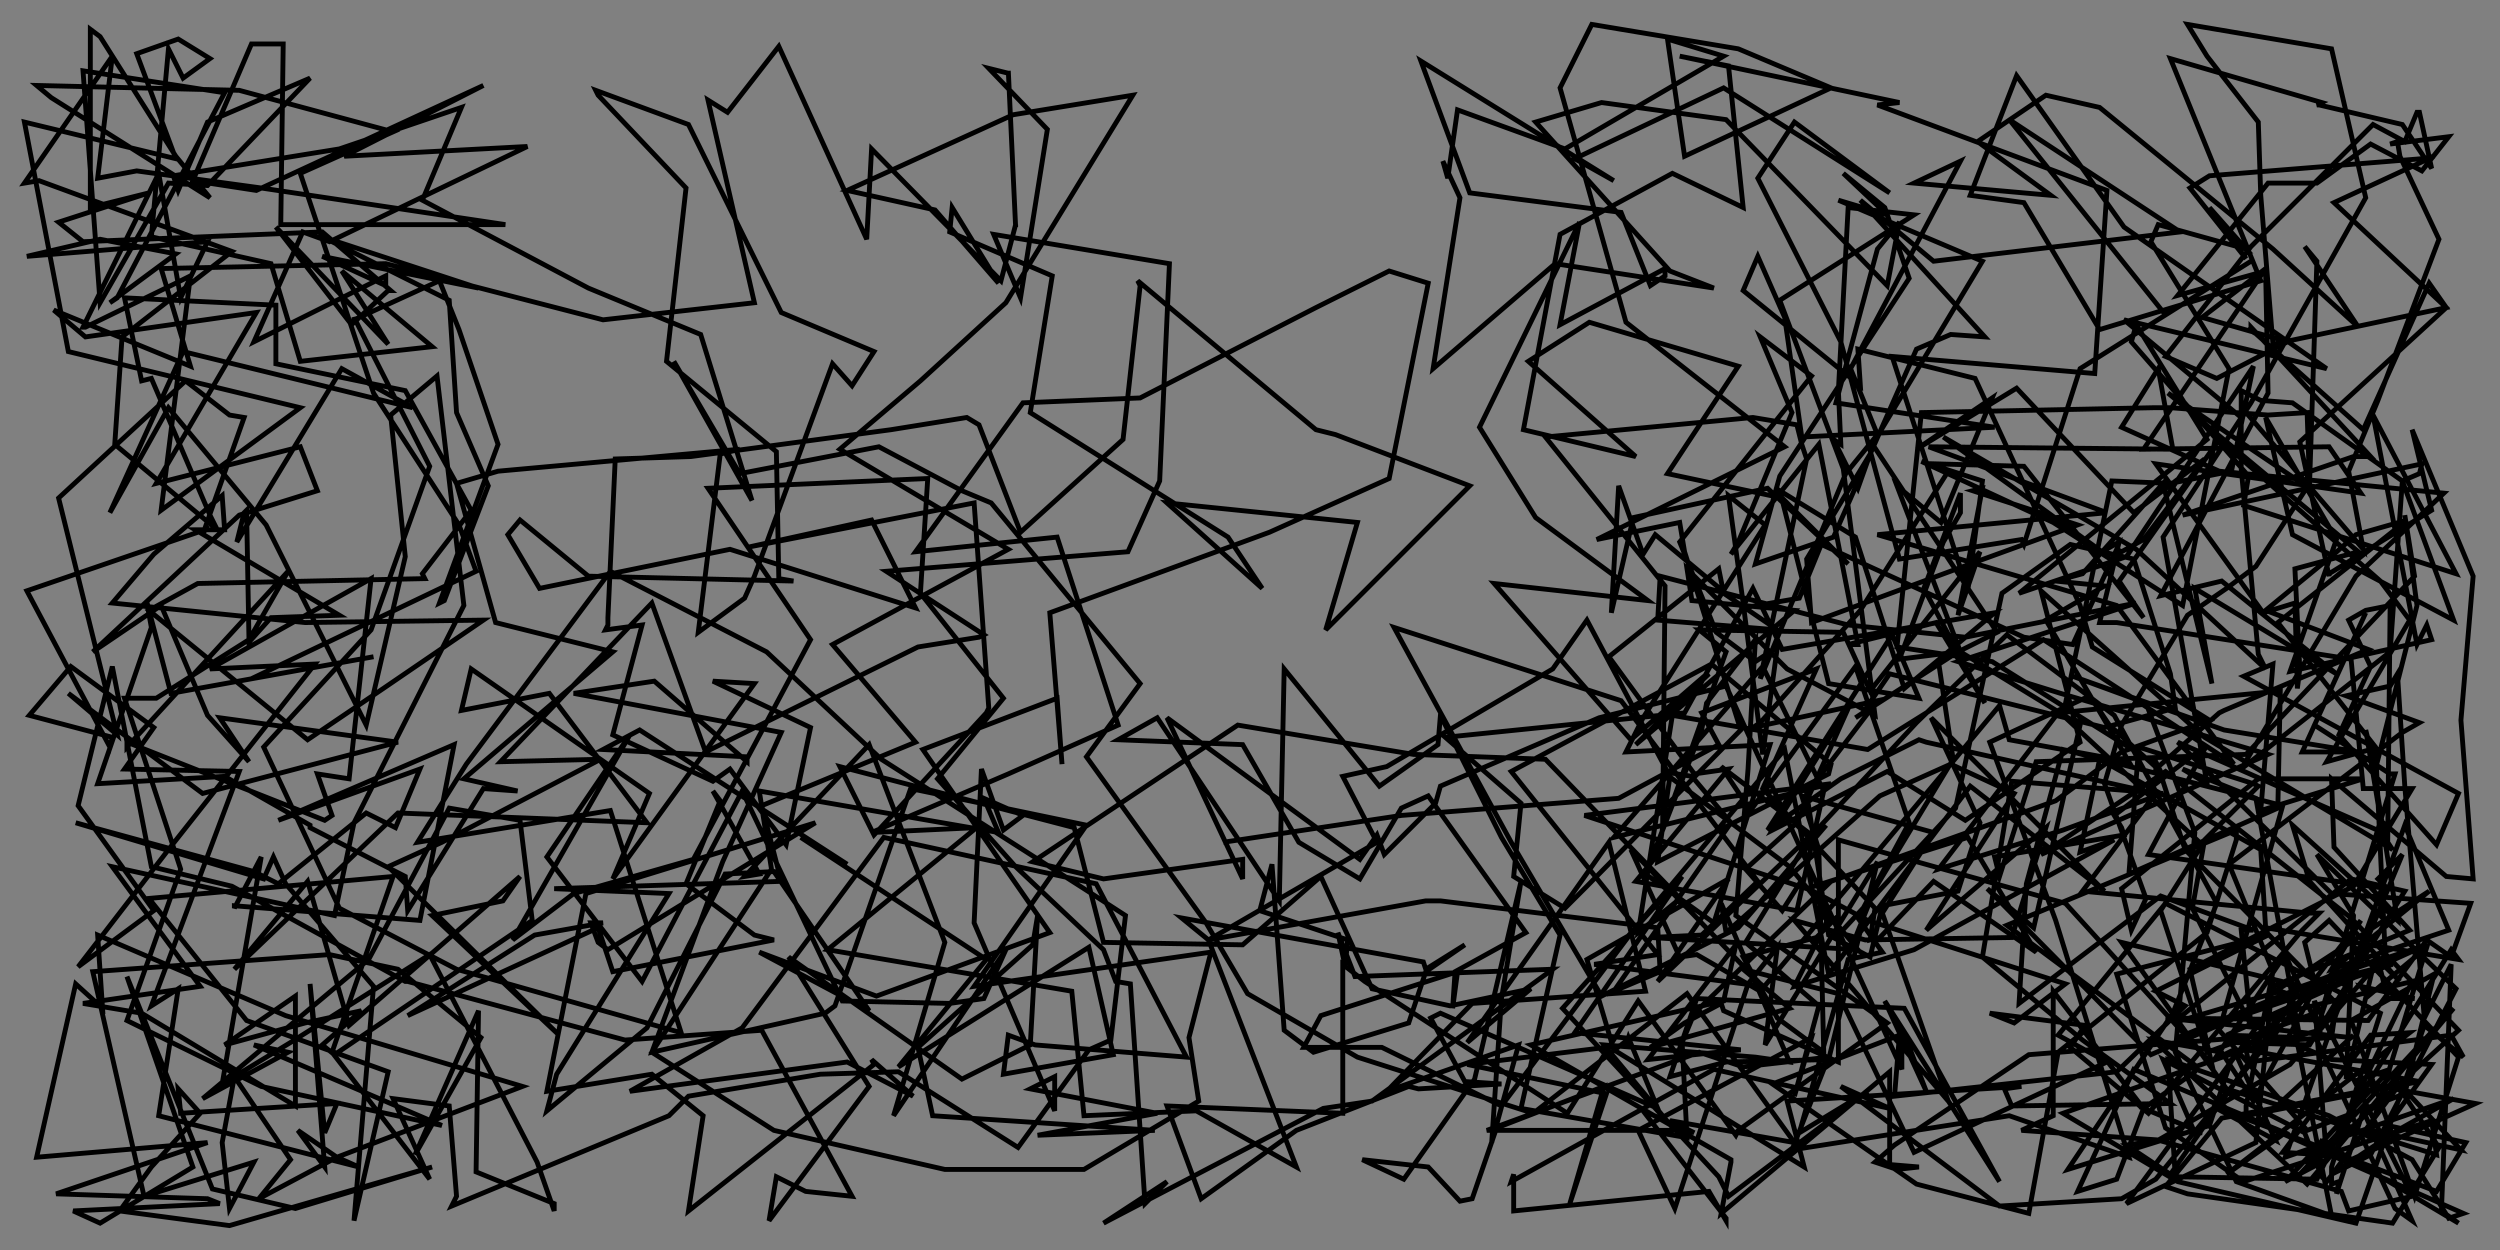
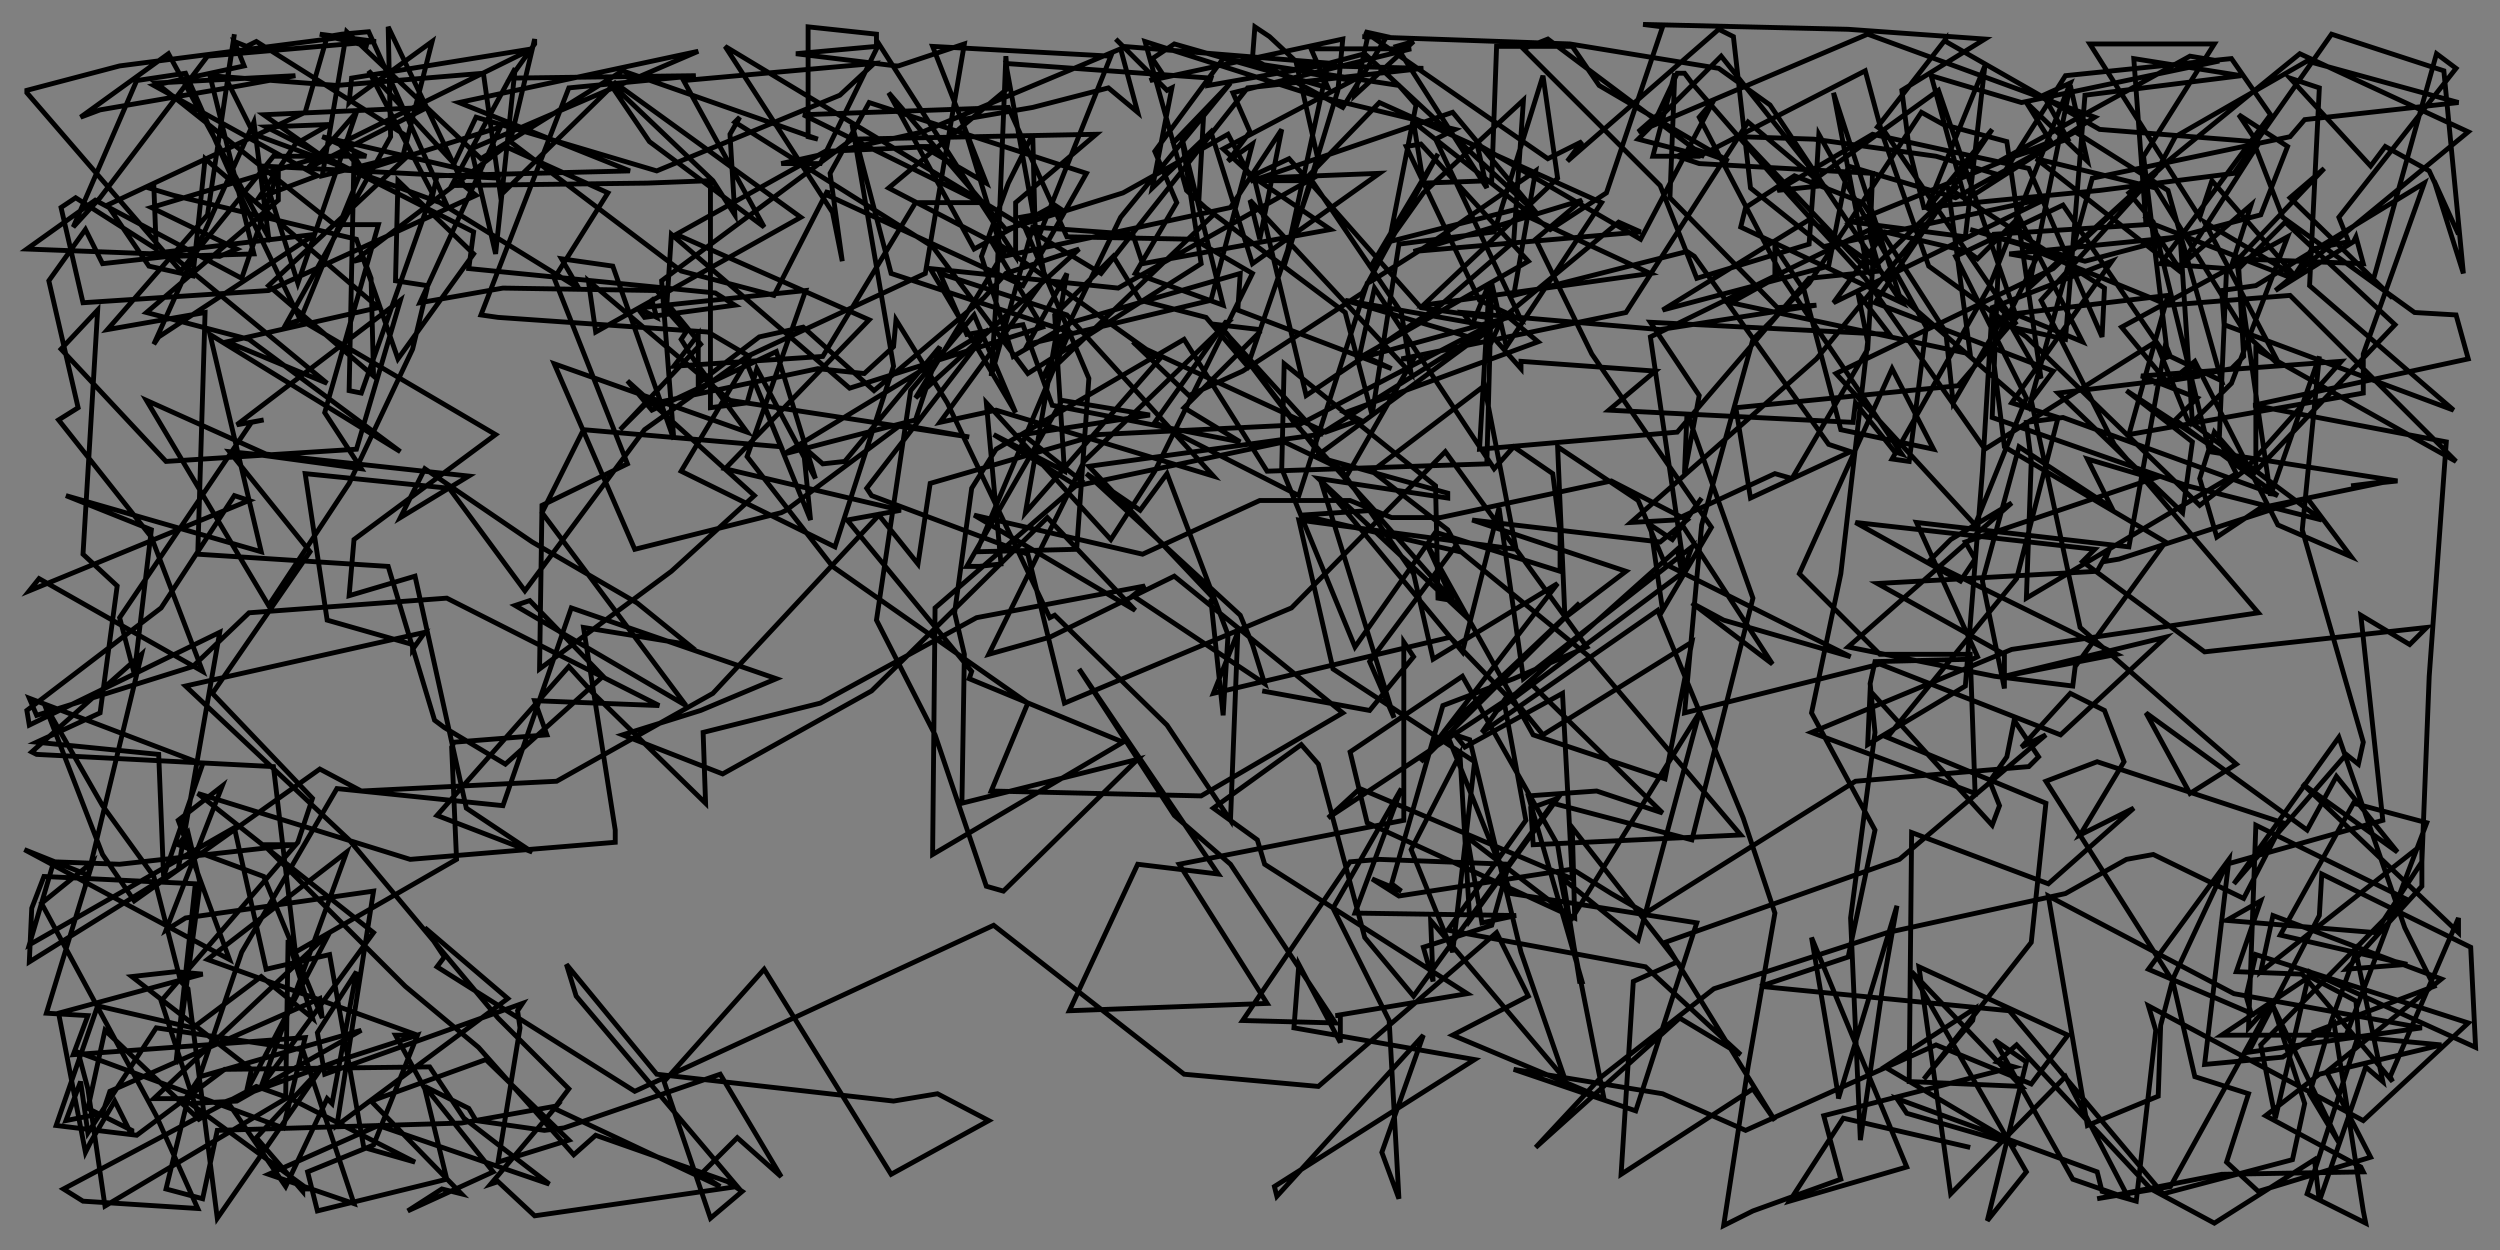
<svg xmlns="http://www.w3.org/2000/svg" viewBox="0 0 1024 512" width="1024" height="512">
  <rect fill="gray" width="1024" height="512" />
-   <path fill="none" stroke="#000000" stroke-width="2" d="M501 345 574 334 663 327 704 305 697 292 744 274 722 323 768 372 766 385 770 384 792 361 834 390 806 343 740 364 649 334 750 321 661 343 722 273 747 324 736 373 670 361 708 315 694 317 659 269 704 233 706 243 728 258 679 254 680 236 757 256 805 261 875 247 802 271 844 284 929 309 836 350 887 316 963 376 1007 422 942 481 1005 413 945 485 882 426 910 431 923 451 947 407 931 401 924 468 871 493 927 417 988 402 949 483 891 482 888 434 954 457 988 475 1003 499 1009 497 1009 497 925 460 964 424 963 425 887 417 970 418 994 385 1004 392 1012 370 955 366 892 304 976 341 969 299 973 315 990 248 985 211 989 236 920 309 834 312 819 359 817 351 870 342 869 339 866 334 904 305 880 350 978 364 974 360 984 350 957 415 936 474 1005 450 982 463 955 481 971 473 971 473 1006 405 949 350 964 375 961 442 973 392 983 402 946 361 939 338 982 377 971 307 953 312 987 254 975 238 909 180 868 238 878 253 829 191 793 190 798 193 762 250 721 296 718 298 769 287 740 325 749 383 766 392 771 371 802 365 811 337 791 294 862 365 807 322 749 399 731 307 669 381 615 453 566 429 534 429 541 416 597 398 595 413 596 398 625 382 585 326 574 331 557 360 532 345 509 305 458 303 474 294 524 369 526 274 565 322 589 305 590 293 615 343 639 383 623 454 691 466 689 427 694 415 750 361 842 328 869 308 905 295 857 265 852 248 809 155 761 143 762 158 714 119 720 105 731 130 738 179 817 175 752 165 769 102 778 91 773 117 707 49 656 42 629 50 684 111 702 118 637 108 587 151 598 81 591 66 593 73 597 45 641 61 706 23 706 23 683 16 690 64 750 36 712 20 652 10 639 36 666 132 731 183 654 221 688 214 690 226 713 299 650 363 641 372 620 359 623 329 592 302 690 292 718 241 730 266 817 251 780 282 760 220 729 201 749 280 786 286 775 260 724 340 754 319 786 303 789 304 883 325 853 365 946 374 950 374 943 381 880 456 848 429 854 420 815 415 825 419 846 403 765 377 737 362 730 373 715 356 736 337 758 288 726 340 773 316 805 336 852 304 836 242 903 302 980 348 978 345 979 248 969 250 962 254 971 273 958 301 998 346 1007 325 919 277 931 272 926 332 968 319 925 319 869 364 873 381 879 368 862 321 869 297 896 252 912 241 924 232 946 198 949 107 944 101 966 134 931 102 860 44 838 39 810 58 840 80 784 75 803 66 758 151 769 178 756 194 721 278 740 188 738 182 736 174 718 171 633 179 682 240 681 340 707 267 696 258 755 259 766 283 811 226 802 252 812 200 808 201 851 215 807 231 742 255 740 229 766 186 761 200 751 180 754 182 753 160 757 85 784 88 729 123 755 192 768 293 732 274 691 233 693 246 735 250 670 305 679 296 700 276 698 277 668 303 612 239 675 246 629 212 606 175 647 91 647 91 639 133 682 110 682 113 676 117 664 87 602 79 582 25 661 74 645 65 706 36 774 79 735 50 720 73 754 140 778 229 828 221 829 223 852 151 922 107 887 129 823 49 893 95 792 107 762 82 813 138 799 137 785 143 751 220 719 231 729 195 782 114 772 85 755 71 773 88 753 82 812 107 767 182 818 259 794 271 800 311 768 364 758 389 752 384 801 331 820 243 848 223 874 229 889 276 891 290 862 298 774 276 763 292 760 294 802 267 778 270 796 222 803 210 803 202 788 241 813 288 793 255 757 264 761 264 745 182 709 227 712 222 734 169 721 138 742 154 688 222 703 259 719 271 728 265 722 309 714 247 708 203 723 215 673 294 666 308 725 305 702 378 674 358 697 299 699 288 719 262 716 315 711 375 773 419 712 463 711 465 671 410 642 456 559 402 550 395 550 456 478 453 492 491 531 463 577 445 581 446 615 444 600 443 586 417 590 415 679 454 667 425 667 425 666 428 601 436 658 448 643 493 657 445 613 462 603 491 598 492 585 478 558 475 575 483 604 442 623 361 615 409 611 468 622 428 568 447 603 411 674 406 659 345 601 427 627 405 594 412 562 405 541 359 509 387 452 386 440 339 344 314 358 342 404 292 405 290 399 206 307 224 357 213 375 249 299 225 221 241 208 219 213 213 241 236 325 238 319 237 318 185 273 148 281 77 245 39 244 37 282 51 320 128 358 144 349 158 341 149 309 236 305 245 286 259 295 186 303 184 204 193 187 198 203 255 251 267 190 319 212 324 198 323 167 373 166 359 127 339 127 338 92 318 40 321 62 257 60 246 70 284 153 269 103 278 195 234 188 215 153 161 123 71 161 54 98 37 15 35 21 40 86 81 72 64 41 15 37 12 37 85 61 79 24 91 34 99 132 95 160 119 159 119 144 133 113 93 159 141 140 111 177 142 123 148 111 108 62 97 69 20 75 32 86 24 73 16 56 22 72 65 10 50 28 144 123 167 66 209 78 113 72 116 35 134 34 134 65 71 74 122 85 99 11 105 41 98 72 104 45 124 48 122 92 38 34 29 41 124 69 75 85 76 127 32 85 50 73 78 71 72 139 61 189 44 173 82 241 118 287 137 308 205 276 148 303 194 303 194 360 183 394 201 406 206 467 280 445 310 494 378 511 407 556 433 628 456 691 407 735 468 684 459 694 464 673 455 707 499 707 500 700 488 620 496 620 481 619 484 702 438 774 454 754 445 819 494 869 491 883 483 947 405 869 386 869 386 912 446 998 473 996 459 919 484 887 462 867 399 929 383 883 406 895 412 867 439 776 449 778 424 726 444 785 485 831 497 843 431 904 382 916 344 916 340 822 379 900 437 899 439 878 454 902 464 899 464 886 434 944 464 951 482 953 484 983 444 910 458 887 486 896 489 980 501 999 470 979 440 1008 471 971 463 994 388 970 408 967 404 989 409 978 409 974 393 940 405 980 395 892 425 966 395 881 432 814 364 833 380 852 297 803 267 777 199 795 214 816 163 785 184 826 159 874 210 903 188 878 221 869 226 867 225 849 264 829 261 746 223 737 245 714 249 678 219 673 227 663 199 660 251 669 212 724 200 757 231 730 204 683 194 712 150 651 132 626 148 670 187 624 176 639 96 685 71 714 85 708 27 688 23 778 42 769 43 863 78 858 153 775 146 806 242 812 197 787 189 841 214 894 248 913 151 881 99 884 92 920 102 905 85 920 106 897 77 905 72 992 65 997 64 956 83 1002 126 942 181 954 236 954 235 996 209 988 176 1013 236 1013 236 1008 295 1013 360 1002 359 955 319 956 347 987 381 931 404 932 406 995 365 958 395 948 424 981 495 988 500 968 455 957 489 958 484 955 485 955 478 975 415 887 370 843 424 863 435 784 472 753 407 714 397 733 413 676 429 690 419 705 411 706 414 753 435 753 344 846 370 906 436 897 397 964 363 988 323 968 323 963 270 867 255 860 255 868 222 861 226 796 179 875 225 928 274 925 268 918 192 918 160 926 164 939 165 984 197 991 194 992 190 894 211 964 187 971 187 922 134 922 135 921 134 968 176 995 116 1002 126 931 141 926 80 925 50 904 23 896 10 955 20 969 81 922 165 886 220 904 321 894 315 909 321 924 327 942 425 912 424 994 387 948 402 944 386 954 377 1007 433 989 490 963 418 997 399 985 448 945 463 909 422 935 330 845 307 830 362 827 411 885 367 923 381 918 381 922 420 898 372 903 344 925 322 923 321 876 306 872 358 933 331 934 283 843 292 794 356 845 340 886 325 824 320 812 392 853 426 889 452 824 453 821 446 828 445 732 451 739 478 661 430 650 393 708 360 679 402 745 339 785 296 822 260 866 293 908 370 890 415 847 479 905 461 914 434 955 399 961 404 985 338 1003 381 955 397 967 377 942 409 941 407 889 481 871 469 885 467 828 463 841 457 841 406 878 454 867 483 851 488 874 438 936 464 912 481 987 423 971 424 935 472 952 473 1004 389 1007 393 928 380 926 348 860 311 852 349 866 344 784 389 735 404 749 376 754 377 752 376 744 384 714 392 728 417 747 431 745 348 738 326 792 341 771 374 798 451 735 377 764 385 824 384 838 339 789 381 825 325 799 313 770 326 707 382 705 370 733 435 719 433 657 428 686 463 609 463 696 431 714 437 749 433 734 471 823 457 872 474 842 377 815 304 856 285 864 297 885 316 882 310 884 314 895 348 957 411 955 425 921 427 915 427 946 428 985 365 963 360 890 419 934 406 937 407 955 498 916 484 891 431 899 341 879 288 849 277 911 299 966 308 943 308 969 251 948 297 979 317 981 317 951 414 904 431 885 373 902 346 845 293 865 197 889 198 914 193 923 150 871 228 827 243 904 180 875 133 873 140 921 195 919 207 1006 235 972 170 990 264 994 256 996 262 938 275 957 221 928 171 939 219 1005 254 984 197 979 267 918 315 965 236 1001 202 909 193 869 175 884 151 890 184 790 183 863 210 769 219 867 248 915 313 837 262 765 307 685 293 671 382 687 369 693 373 633 311 579 309 507 297 423 353 452 360 509 352 509 360 478 294 557 352 564 342 567 350 588 329 590 322 655 294 707 281 746 366 779 438 779 421 789 447 772 410 819 484 819 484 780 413 695 409 684 441 707 435 749 434 769 353 723 428 728 388 716 403 686 495 671 463 742 425 735 449 745 412 715 386 742 342 705 314 717 332 760 273 782 337 761 376 771 390 757 393 737 464 765 447 708 490 704 482 640 413 689 359 645 423 713 430 675 434 711 387 706 410 627 428 709 475 709 476 705 497 774 439 774 477 786 478 777 479 768 476 776 469 831 432 931 424 955 434 996 436 978 461 1010 468 998 488 906 453 932 467 915 430 907 434 936 391 950 422 916 431 845 456 892 484 965 501 993 420 1009 433 1004 424 921 435 920 430 991 443 920 457 920 453 931 398 913 354 984 300 991 296 961 285 979 281 982 276 985 322 993 417 1004 395 1000 496 1007 501 950 467 963 475 1014 452 964 443 979 438 936 484 953 475 948 410 988 490 962 496 959 488 884 467 938 436 977 391 973 306 933 255 986 213 965 219 956 227 928 250 970 266 911 291 909 292 883 315 883 313 816 271 777 265 787 169 882 167 889 167 929 170 945 169 946 199 940 196 888 161 966 226 940 233 942 274 941 282 940 247 927 251 883 190 967 202 954 183 878 184 928 110 902 130 937 140 908 155 887 146 922 101 972 51 985 58 990 46 991 46 996 69 984 51 950 43 949 43 951 42 889 24 926 115 860 135 829 83 807 80 826 31 870 93 953 151 870 131 918 171 920 169 968 225 962 193 974 164 999 98 983 64 982 58 979 59 1003 56 992 70 971 59 949 75 929 75 892 121 928 111 929 161 885 244 910 238 957 276 899 241 906 280 886 198 853 235 842 238 862 240 838 254 872 312 823 303 819 289 784 331 721 406 695 391 688 392 668 348 722 404 653 395 679 391 619 316 701 272 750 313 749 317 679 353 684 318 650 254 636 274 568 314 550 318 564 345 495 385 531 478 490 455 444 457 439 406 339 389 400 339 357 341 413 317 458 297 433 220 375 226 419 165 467 163 539 126 569 111 585 116 569 196 520 218 430 251 435 313 433 286 378 307 430 382 359 408 311 390 356 414 317 357 297 358 265 421 224 455 228 440 274 366 227 364 320 361 312 330 375 304 341 264 413 225 344 184 377 156 412 124 464 39 415 47 347 78 383 86 409 116 390 85 389 95 431 113 422 169 503 220 517 241 478 206 556 214 543 258 602 199 547 178 539 176 466 115 467 117 460 180 418 218 401 174 396 171 365 176 283 187 252 188 249 253 249 256 248 258 263 256 251 301 292 320 299 315 322 346 332 298 292 279 309 280 251 360 266 325 193 274 189 291 225 284 265 337 163 333 96 397 126 361 143 420 213 359 206 369 177 375 229 424 159 355 181 345 246 311 205 312 267 247 289 308 376 265 401 261 403 260 363 234 462 226 475 197 479 108 407 96 418 122 429 53 405 28 413 30 413 29 416 93 416 92 410 115 357 61 355 98 319 19 298 46 290 41 309 124 247 131 158 108 66 110 78 150 22 127 35 138 105 128 64 198 123 183 130 201 98 211 98 211 38 267 66 248 85 293 102 312 90 294 163 304 83 325 28 284 48 301 24 204 76 156 94 170 100 171 83 219 84 217 11 242 45 306 46 302 12 293 29 273 63 298 51 315 98 316 62 412 73 405 65 457 147 478 138 474 214 445 117 416 40 383 42 413 31 403 15 474 85 468 23 489 85 491 90 493 30 496 41 501 79 478 52 400 87 487 121 495 177 478 94 502 49 496 62 478 82 456 73 446 74 456 138 452 133 464 127 403 133 478 122 463 138 474 106 491 119 475 96 441 91 468 94 495 104 476 59 490 38 398 135 391 163 397 197 425 170 473 196 414 195 480 227 493 227 496 220 476 176 391 119 427 91 444 107 351 96 372 96 371 172 377 186 305 114 336 172 315 162 339 150 333 114 362 104 357 31 337 108 360 112 351 117 362 153 404 145 500 159 439 101 418 61 368 161 359 136 431 176 483 161 450 184 453 187 490 185 494 274 457 282 449 336 440 368 439 417 470 446 430 455 426 461 375 444 364 361 311 314 267 250 234 191 313 171 345 250 332 279 423 187 397 139 372 108 306 152 258 176 191 145 130 145 131 180 115 188 135 204 182 180 247 182 246 200 199 187 169 184 123 132 97 196 118 132 105 158 117 158 113 104 140 124 95 135 99 216 60 141 64 198 35 105 78 79 74 103 18 116 18 115 92 207 92 107 77 56 70 40 73 46 23 10 75 16 74 95 103 50 138 47 182 89 217 86 211 62 155 58 156 51 122 113 125 113 149 166 160 193 209 173 235 174 237 81 239 61 250 126 303 157 282 198 254 125 255 46 247 63 227 91 203 92 217 80 217 139 252 111 253 102 263 101 209 100 210 97 222 140 151 169 167 75 144 45 210 69 167 109 215 150 297 166 228 160 170 179 154 190 248 145 337 137 375 46 355 82 404 34 411 58 415 121 453 121 408 92 428 125 419 148 414 132 428 137 432 218 377 213 336 184 331 151 393 83 450 118 431 104 428 181 461 107 445 52 418 74 356 51 286 64 286 102 262 118 234 52 306 52 304 133 336 136 334 130 317 143 319 152 237 86 274 129 272 69 348 32 396 63 373 32 330 46 273 62 355 95 363 166 402 167 402 256 426 312 422 349 490 330 488 318 482 315 500 356 445 323 392 394 442 422 428 425 375 423 387 376 429 382 457 473 463 425 465 474 456 422 446 432 441 432 455 399 378 402 315 411 340 419 334 403 327 409 341 311 324 316 356 267 431 317 463 387 479 444 479 491 451 487 425 496 390 399 404 445 338 373 323 342 412 338 415 267 431 296 353 320 300 235 284 268 279 306 312 306 310 247 307 262 299 347 354 328 343 404 393 368 437 446 388 456 432 411 440 413 424 424 428 486 433 449 362 362 343 304 421 258 447 347 435 374 449 357 434 358 436 282 496 288 457 267 440 224 447 240 366 334 337 249 389 245 386 242 378 247 378 219 383 167 416 245 380 251 398 317 385 309 383 281 362 295 328 292 324 311 358 305 359 356 305 387 386 366 457 412 389 403 409 389 411 345 410 304 324 263 402 224 351 258 301 210 385 235 366 284 352 332 262 290 200 380 196 377 243 411 286 384 319 416 355 452 389 457 402 463 403 469 493 478 484 452 501 542 454 562 451 636 397 555 400 548 382 551 396 552 385 516 373 521 354 526 422 538 431 577 419 584 398 600 387 584 397 583 394 484 376 495 385 584 369 590 369 679 380 680 398 661 406 709 337 693 318 681 316 733 355 761 389 676 384 697 383 720 361 664 287 571 257 619 345 656 408 712 380 748 338 " />
+   <path fill="none" stroke="#000000" stroke-width="2" d="M517 283 561 291 579 269 575 263 575 336 483 354 519 411 438 414 466 354 499 358 442 274 481 334 504 354 547 419 509 418 553 353 565 352 618 354 611 379 583 388 587 402 586 377 641 442 623 390 602 303 596 301 600 306 640 284 644 360 557 323 544 335 627 280 681 333 654 324 626 326 648 402 647 402 638 346 599 277 553 308 560 337 645 376 644 339 687 394 669 402 664 481 664 481 718 446 727 459 682 386 778 352 838 301 828 306 848 284 862 291 870 312 852 342 874 331 839 362 783 341 782 443 828 445 783 398 830 480 814 500 830 435 817 426 849 483 872 491 846 441 799 489 786 396 847 424 832 444 793 428 715 463 681 448 620 438 670 455 695 378 619 366 592 299 647 247 582 312 638 239 587 270 579 235 549 192 526 181 441 199 407 178 436 193 432 129 456 105 467 123 494 130 511 150 540 66 531 26 544 27 583 28 511 36 451 112 375 66 297 19 341 87 345 107 340 71 356 42 445 71 419 117 339 80 339 78 317 121 279 111 209 58 219 16 219 18 209 32 285 31 233 36 197 129 204 130 290 136 307 146 307 146 279 193 342 224 366 150 349 51 365 112 438 136 400 226 441 225 446 155 418 89 435 86 432 84 399 102 364 38 412 94 460 79 503 55 513 74 595 46 630 88 559 22 544 26 526 109 548 37 550 16 471 33 476 30 472 24 481 18 544 36 537 20 578 20 505 38 512 54 503 66 513 59 496 123 421 141 437 112 420 210 475 147 405 97 427 134 427 134 348 159 275 96 273 127 281 136 279 139 284 147 306 177 227 149 260 225 320 210 322 209 369 174 397 179 299 164 241 115 244 136 328 89 252 34 205 80 198 30 138 35 86 31 104 104 71 105 134 157 93 140 93 140 155 126 84 65 79 113 61 109 44 84 125 46 134 15 140 14 151 13 183 84 104 55 93 33 96 14 85 88 44 135 84 128 81 227 159 232 178 295 182 298 207 313 247 277 217 246 211 248 281 289 222 210 239 176 320 183 306 149 332 213 329 183 337 190 346 189 385 142 375 172 340 181 321 186 405 135 355 200 357 203 421 227 436 288 529 249 592 185 650 265 620 278 591 289 570 362 574 365 562 360 573 367 644 356 660 366 674 374 760 320 831 314 835 310 825 295 822 310 815 320 819 330 816 338 766 283 765 305 805 281 812 193 816 126 865 107 824 165 843 171 826 237 773 302 838 329 832 386 788 442 808 418 809 413 772 437 826 469 781 456 777 450 859 480 861 488 875 492 883 422 880 412 968 459 1011 419 924 391 920 408 922 415 880 397 913 352 903 436 935 433 956 419 968 496 969 501 945 489 966 424 965 410 946 400 910 424 961 424 994 337 964 329 934 383 986 395 961 397 992 363 992 346 926 398 931 375 1000 401 953 439 953 439 971 474 925 488 912 476 921 448 899 441 890 402 838 320 859 312 935 337 919 368 882 350 871 352 846 366 773 382 702 405 656 441 629 470 688 417 713 432 674 396 593 381 625 336 616 287 607 300 679 250 714 335 727 374 716 437 706 502 718 496 754 483 747 457 825 437 818 435 826 428 881 487 907 501 948 475 950 492 969 437 976 443 965 390 955 418 946 448 958 468 931 412 944 452 939 475 886 489 886 489 823 414 721 404 757 392 768 340 742 292 754 235 765 140 761 120 774 137 676 132 696 162 690 194 690 193 691 169 718 245 693 344 636 329 579 408 559 384 540 313 533 305 497 331 515 344 518 354 601 407 547 416 549 416 549 427 532 395 530 421 604 434 522 486 523 490 583 424 566 472 573 491 569 418 546 372 574 323 555 374 621 375 607 378 601 343 644 376 696 292 671 385 639 359 657 450 595 424 626 408 613 382 540 445 485 440 485 440 407 379 325 417 260 447 179 396 182 392 174 380 208 409 138 461 153 365 76 376 68 381 91 322 73 336 94 393 10 348 35 358 35 363 58 268 13 308 15 309 112 314 121 390 187 352 185 306 186 304 224 301 219 287 270 289 183 245 102 251 79 273 15 293 12 286 83 313 67 359 65 309 15 304 41 292 48 240 34 227 40 127 25 143 68 189 146 184 164 123 97 174 108 172 103 173 49 253 55 276 62 217 27 203 107 226 86 137 164 185 102 139 60 128 114 82 114 70 99 114 39 82 11 102 90 105 97 102 62 85 132 64 108 47 175 44 126 69 146 46 122 116 107 68 205 73 132 56 150 64 112 64 74 111 11 38 11 37 49 27 142 15 142 15 147 18 151 19 131 14 154 17 85 23 41 81 30 93 56 33 76 30 96 75 123 131 203 178 145 221 143 244 170 236 191 331 218 349 179 334 233 273 243 284 289 329 288 300 336 288 400 253 469 240 464 244 518 280 513 264 508 252 445 194 467 209 478 194 503 260 501 293 496 246 497 245 446 191 540 178 499 133 516 135 516 136 485 167 508 181 431 166 419 133 396 137 385 112 437 129 497 195 408 168 385 173 428 114 412 26 496 32 495 35 546 26 460 19 457 16 478 37 480 36 472 77 496 54 513 108 565 71 514 73 545 94 468 108 464 96 423 93 406 154 408 123 412 23 413 36 364 77 412 102 375 163 442 102 412 112 403 122 358 160 329 134 311 138 286 157 286 137 276 150 337 146 375 83 402 83 329 47 413 44 437 97 489 98 513 112 473 193 455 221 404 165 410 231 401 232 396 232 435 164 471 170 419 178 443 197 383 249 382 350 460 304 397 278 398 275 347 213 369 209 297 192 356 131 277 96 338 62 383 60 378 60 404 75 382 19 455 23 425 98 424 94 423 55 413 75 402 105 415 146 439 132 508 112 507 127 570 151 557 145 563 118 612 192 620 183 636 194 639 218 639 234 588 218 555 265 525 192 526 149 588 199 589 245 595 246 584 222 628 301 682 319 693 263 632 301 623 290 621 289 594 261 497 284 507 259 504 336 478 297 432 252 430 253 388 165 367 131 366 142 354 153 335 151 264 166 254 176 287 141 269 119 206 118 172 124 205 52 148 70 123 131 117 133 160 56 159 11 190 76 195 80 110 119 34 124 25 85 31 81 64 102 63 76 61 77 71 80 146 98 163 147 194 104 163 74 162 115 175 117 175 118 169 143 143 198 110 248 60 164 109 186 192 195 164 212 174 192 218 222 261 247 282 264 239 257 252 340 252 345 168 352 81 325 153 382 107 445 142 349 85 393 85 393 171 424 162 424 174 446 183 483 130 496 126 480 153 469 171 424 140 434 93 451 117 486 134 450 136 452 146 398 130 423 133 440 214 411 212 414 213 421 204 476 233 467 199 434 152 451 189 489 181 487 167 496 202 480 174 445 192 454 195 459 223 463 231 462 295 440 320 482 302 466 287 481 295 486 227 454 233 446 204 417 143 344 76 281 174 259 169 266 169 264 134 254 125 194 184 200 215 242 264 176 306 146 379 112 395 18 368 27 367 27 326 22 359 19 359 14 331 11 331 56 335 57 255 29 197 65 142 13 132 72 168 63 110 117 153 154 152 114 149 106 145 107 207 60 249 79 227 114 257 190 222 207 221 274 275 234 309 203 257 156 267 168 318 144 334 196 310 151 306 165 291 167 291 74 265 75 185 76 211 28 203 104 203 104 193 61 286 21 188 42 258 70 179 72 177 81 237 118 230 106 251 109 276 180 271 115 349 57 449 55 416 83 416 105 399 79 360 18 336 67 320 67 378 54 459 20 466 46 454 36 423 44 394 49 411 105 504 85 525 53 516 98 512 82 578 153 574 128 536 72 565 42 656 83 617 142 611 116 609 190 519 193 485 139 408 184 398 200 391 251 395 268 394 329 466 311 411 365 404 363 383 301 359 254 373 160 399 129 416 169 381 110 458 118 536 74 514 74 535 162 590 125 620 99 624 41 583 79 561 110 589 63 558 120 509 152 487 162 464 140 465 141 543 177 557 172 551 169 630 140 618 130 556 147 626 107 582 59 576 60 606 123 623 131 588 57 596 53 538 39 469 17 486 78 497 88 427 155 459 89 504 34 480 59 493 47 491 83 551 128 562 170 573 100 612 95 632 31 638 73 583 125 676 112 620 86 569 99 580 43 573 35 501 24 501 24 473 62 473 62 482 83 465 112 501 125 484 56 492 108 421 153 382 101 301 50 303 48 299 55 301 88 292 74 249 33 266 58 313 93 280 33 358 26 344 39 269 70 195 48 186 67 151 29 177 79 148 161 143 160 145 64 151 73 139 59 218 20 144 32 143 42 144 41 177 17 165 64 167 56 105 17 101 19 96 17 100 27 63 35 130 72 106 81 121 59 135 51 109 52 194 95 192 110 293 120 301 125 264 130 261 126 269 130 267 123 263 126 330 119 306 187 341 232 421 288 406 324 492 326 550 292 481 236 430 261 405 268 444 189 503 132 502 132 473 173 532 203 560 116 562 115 584 101 629 70 620 121 691 103 694 105 749 182 758 185 717 204 711 167 802 158 826 130 794 37 744 73 743 73 741 100 695 114 680 76 624 20 634 16 698 64 671 57 705 23 744 72 745 55 789 134 782 189 775 188 815 117 848 34 837 39 847 57 819 66 897 23 909 25 828 42 791 31 805 82 805 82 858 48 765 14 671 54 679 47 687 30 690 30 693 34 733 80 764 114 813 184 883 140 896 172 951 213 896 199 816 171 819 96 816 96 879 92 874 24 918 31 854 39 846 139 824 134 836 155 822 58 796 51 787 46 741 116 718 139 697 215 690 292 770 272 844 301 887 261 821 277 867 268 790 230 798 222 799 221 824 206 757 265 817 277 849 281 850 273 887 222 821 183 816 143 834 106 823 104 893 97 898 173 914 157 937 97 869 134 888 157 899 148 933 215 963 228 945 204 868 229 862 230 864 225 859 234 769 239 821 268 821 282 812 238 827 183 865 208 855 188 882 196 805 222 809 229 803 238 760 214 858 225 853 230 903 267 994 257 987 264 967 252 976 336 912 354 890 401 885 420 884 449 855 461 839 367 915 407 992 421 921 431 950 375 951 358 1012 388 1014 429 946 398 932 458 926 428 985 368 924 338 921 421 931 410 889 486 859 491 910 481 968 480 967 478 928 457 950 440 1000 428 947 423 997 404 985 380 958 302 915 362 961 309 966 313 968 304 943 217 950 146 930 203 916 106 968 108 965 97 964 99 932 119 1011 54 942 22 872 79 882 91 905 185 982 197 963 199 979 197 926 208 908 220 901 196 907 177 920 192 871 160 898 181 894 210 843 161 901 154 882 157 914 151 919 146 917 110 936 91 981 133 924 193 924 143 1006 189 938 121 888 125 881 122 827 100 807 94 854 107 926 88 937 60 917 47 925 59 893 109 922 84 914 109 952 69 938 81 980 122 972 115 998 22 1006 28 958 89 962 99 947 102 939 114 880 91 894 112 834 65 883 77 920 137 934 150 903 91 940 113 906 74 901 89 856 18 907 18 878 64 888 147 845 84 801 105 830 163 809 215 752 153 841 110 887 67 831 118 848 35 855 66 830 42 840 58 759 91 805 97 813 27 789 86 816 53 768 124 841 152 832 164 852 257 901 300 916 313 897 325 879 292 945 340 957 318 982 349 943 321 943 321 1007 382 1007 376 979 441 980 443 943 399 916 398 926 369 912 377 973 382 992 353 995 277 1002 181 923 166 1011 147 1006 129 989 128 935 89 923 58 860 53 797 17 797 16 769 52 772 54 826 133 819 126 853 140 827 89 810 106 806 103 772 95 751 124 839 81 747 101 717 77 710 15 704 12 642 66 648 58 634 65 559 13 568 15 550 44 513 24 514 11 520 15 536 30 554 33 501 61 513 72 528 65 582 126 609 130 610 142 615 131 539 187 593 202 593 204 540 196 602 254 551 196 579 147 574 147 666 128 716 50 747 76 728 78 767 55 831 69 861 138 862 118 798 77 807 145 709 124 727 114 727 101 739 119 754 176 792 184 775 151 737 235 770 268 807 268 809 325 742 300 824 266 925 251 866 182 836 123 883 71 891 56 945 25 1007 42 944 49 938 56 857 73 831 167 778 121 751 38 765 111 713 56 743 57 793 64 820 72 846 31 914 24 930 47 885 108 912 110 909 180 916 194 830 245 832 189 830 173 845 171 933 203 891 172 900 163 877 154 959 148 919 193 901 207 830 138 790 109 771 55 764 29 696 64 677 64 686 30 684 81 728 126 744 125 680 135 599 128 603 133 610 116 606 184 687 177 741 114 770 111 766 97 767 71 696 67 687 64 694 61 708 66 655 35 644 19 613 19 611 74 583 75 579 50 635 94 658 79 681 11 673 10 757 12 813 16 779 37 782 61 788 85 860 78 915 71 955 14 1001 29 1009 112 997 74 1007 96 995 70 977 60 971 68 938 32 950 36 946 117 1005 168 911 133 910 119 924 117 993 75 968 145 968 161 872 178 888 121 821 129 800 165 797 136 763 83 735 72 715 85 713 93 779 124 725 43 704 28 643 18 558 15 559 15 560 16 555 39 579 17 572 19 609 77 609 77 605 59 672 98 702 41 696 48 731 115 731 115 779 186 776 185 760 165 759 173 659 168 678 152 623 148 623 151 607 133 551 123 605 139 663 91 672 95 579 103 648 82 629 98 652 145 701 216 681 250 676 215 685 221 697 204 689 215 726 272 693 247 706 254 758 269 682 231 671 205 638 183 641 253 666 234 603 213 680 222 691 213 660 197 590 212 570 212 553 205 516 205 468 227 399 211 465 250 429 212 357 283 296 317 255 301 287 291 318 278 234 249 206 330 138 323 99 390 79 449 77 450 68 487 83 491 89 463 189 460 228 453 201 485 204 484 219 498 302 486 236 408 232 395 269 440 366 451 384 448 405 459 365 481 313 397 272 443 291 499 304 488 298 484 244 465 235 473 196 429 166 404 108 346 121 346 49 354 22 353 12 387 96 339 109 397 135 391 149 470 170 476 119 450 105 445 26 487 34 492 81 495 64 457 17 370 38 353 19 415 36 416 30 432 125 425 116 462 32 431 36 446 43 494 117 450 118 385 128 417 107 400 79 421 40 412 23 461 56 465 92 438 176 437 190 458 225 485 155 461 110 481 145 493 124 430 64 421 36 464 33 443 27 459 42 456 45 447 131 409 132 417 108 359 73 346 77 341 82 362 72 436 80 362 18 359 13 372 12 394 73 356 90 259 12 297 11 291 66 249 96 203 102 205 12 242 16 237 83 275 62 220 24 172 32 167 20 115 35 94 42 108 69 105 61 104 129 96 65 138 63 141 104 50 110 97 111 99 69 22 33 48 41 45 99 35 121 31 64 34 137 92 155 92 133 169 148 192 104 186 94 185 127 226 87 284 128 327 122 345 66 410 82 459 43 422 36 454 54 463 54 465 47 451 37 468 35 472 24 415 83 399 72 398 54 400 103 438 101 447 135 382 63 450 76 450 82 441 148 422 97 451 78 452 126 487 124 487 124 488 105 466 132 437 89 499 77 405 74 402 63 359 42 330 18 288 42 350 55 369 131 315 148 324 228 320 292 284 360 211 376 231 381 198 450 178 532 174 620 128 539 179 539 184 502 136 530 173 563 209 533 211 598 226 593 217 562 193 608 158 621 225 532 213 546 274 604 312 595 390 578 348 598 309 602 377 638 327 627 331 628 346 713 342 651 269 596 224 561 271 571 294 541 197 599 267 614 208 624 278 693 224 689 235 687 225 612 292 690 234 676 138 768 93 765 143 734 196 727 194 686 213 668 214 744 147 802 76 768 109 741 90 681 127 749 109 757 68 801 81 850 54 888 78 910 156 889 146 887 141 872 224 785 214 810 269 808 270 768 271 766 280 768 300 758 376 762 467 771 405 777 371 753 450 753 449 742 384 781 478 733 492 755 458 807 470 " />
</svg>
